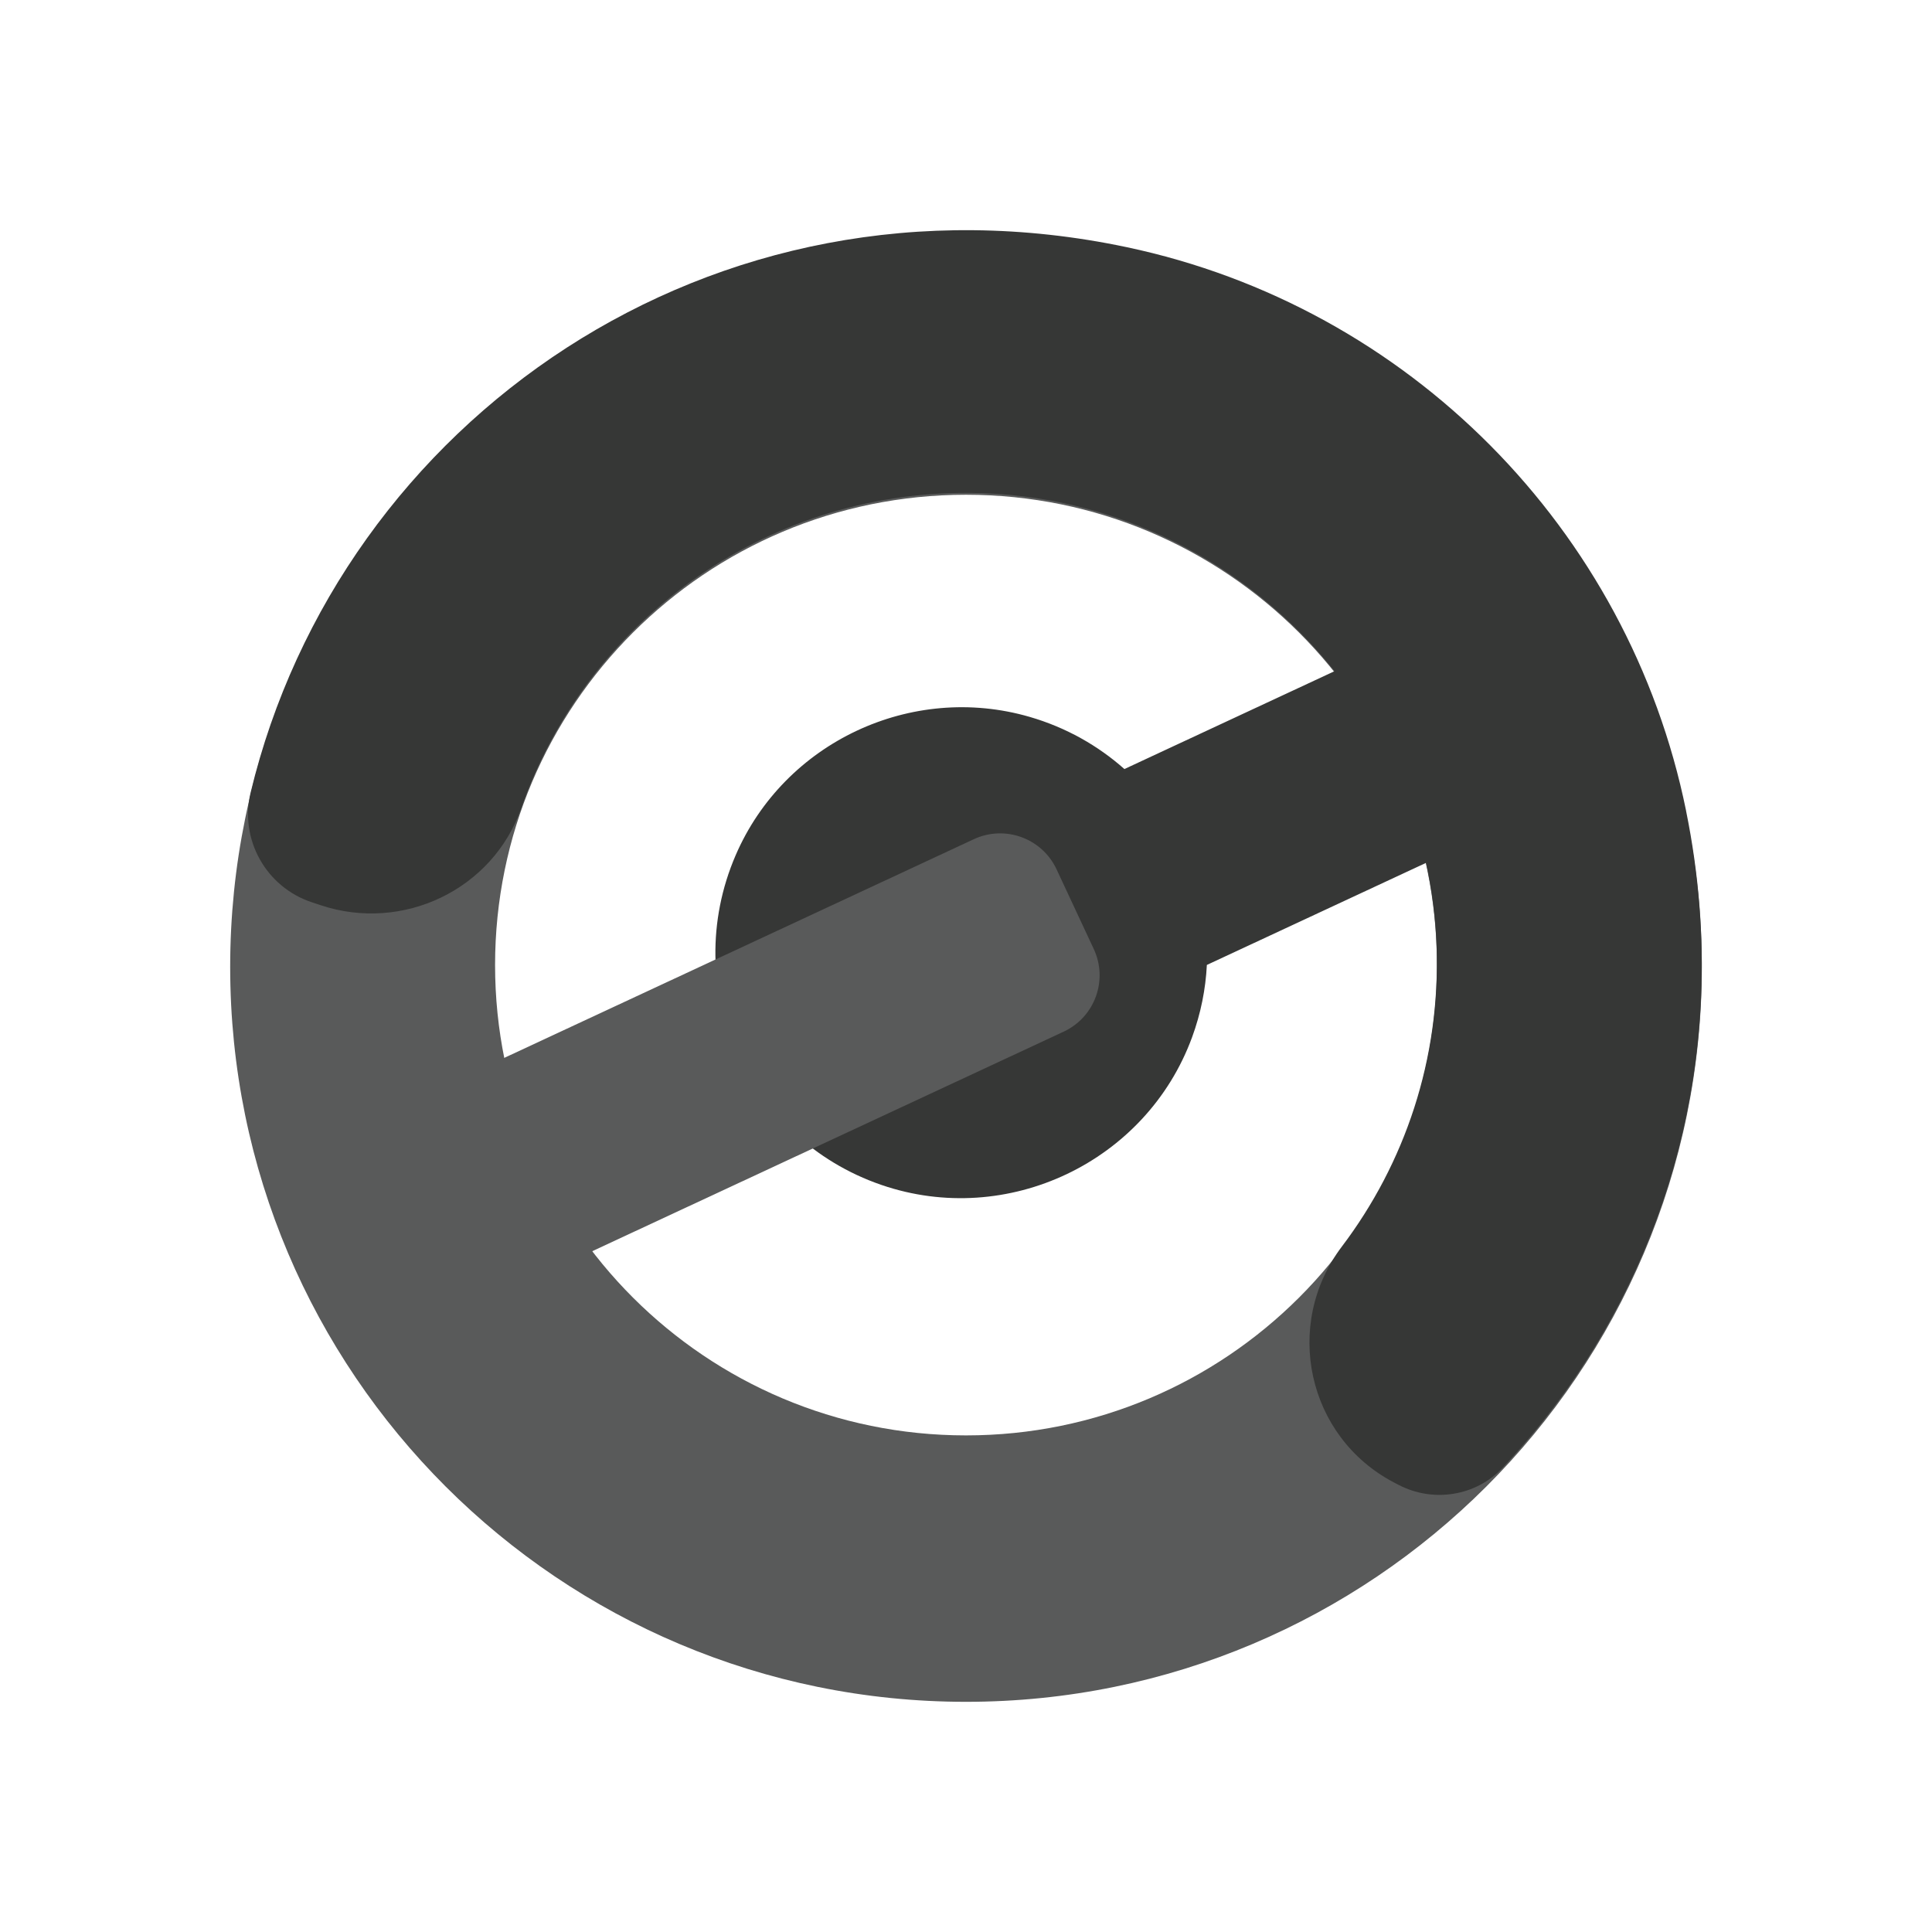
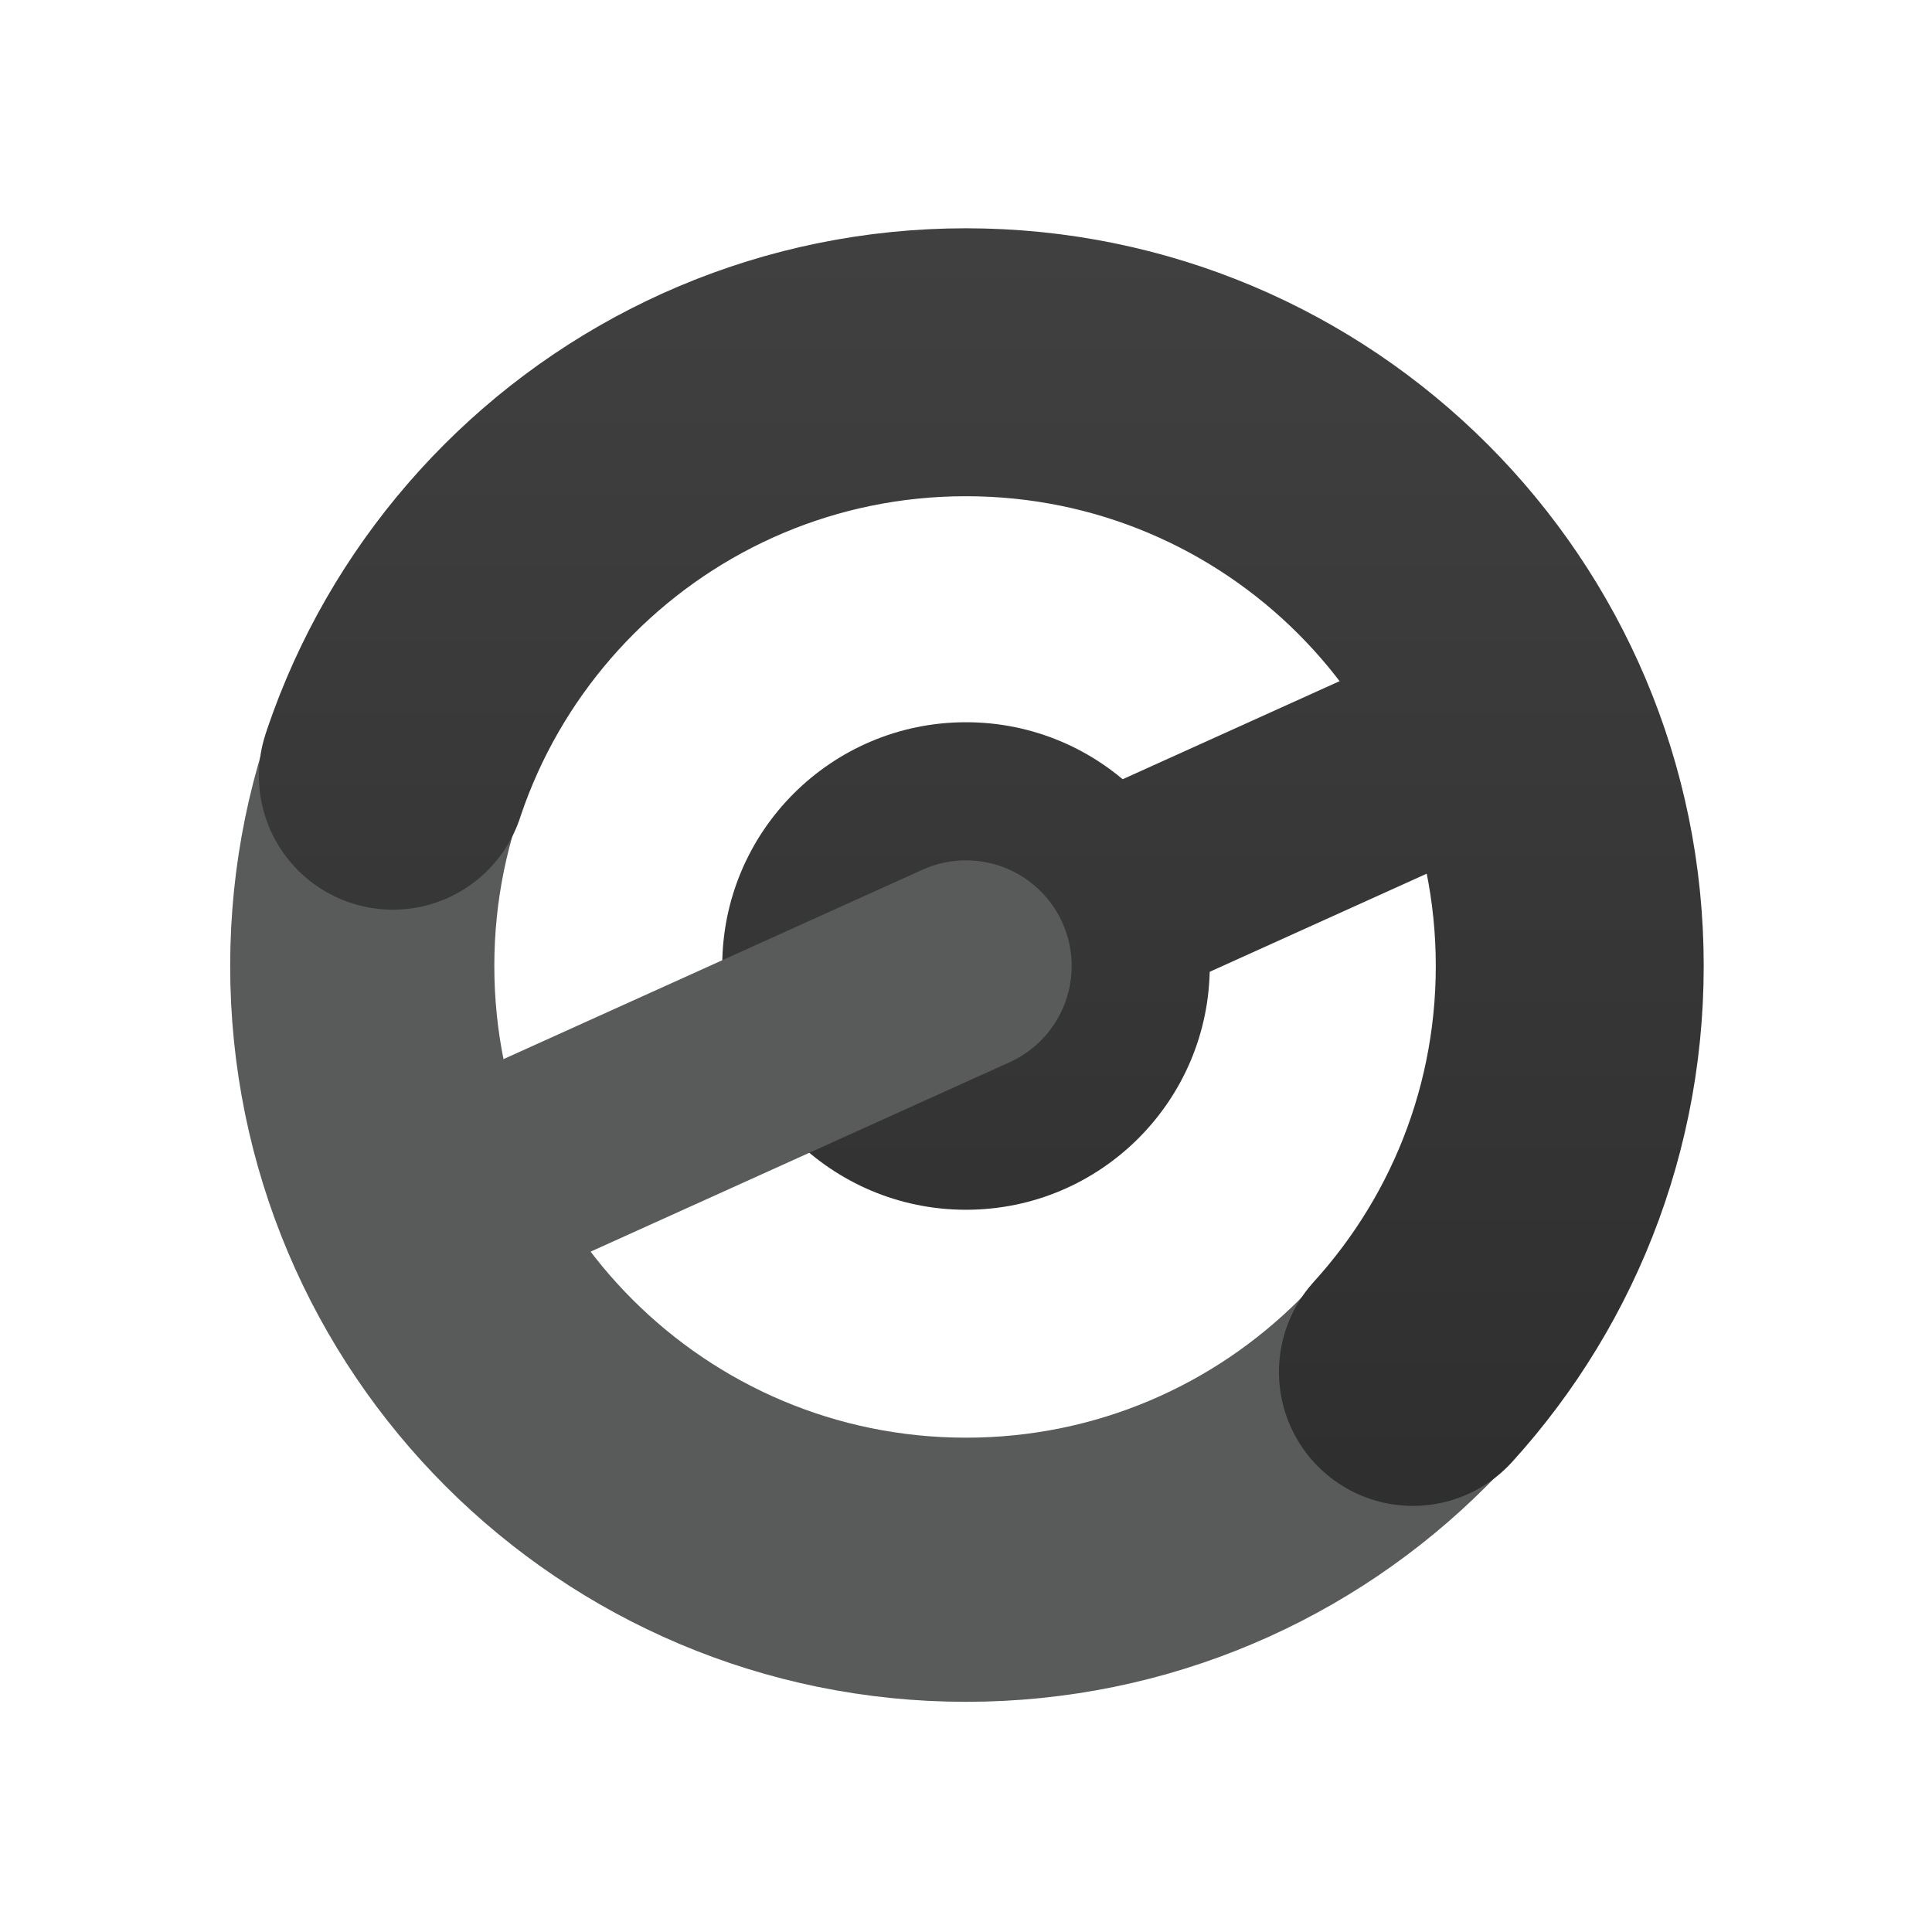
- <svg xmlns="http://www.w3.org/2000/svg" id="Layer_1" data-name="Layer 1" viewBox="0 0 1024 1024">
-   <path id="Circle" fill="#595a5a" d="M512,122.98c-215.39,0-390,174.39-390,389.51s174.61,389.51,390,389.51,390-174.39,390-389.51S727.39,122.98,512,122.98ZM512,760.79c-137.85,0-249.6-111.61-249.6-249.28s111.75-249.28,249.6-249.28,249.6,111.61,249.6,249.28-111.75,249.28-249.6,249.28Z" />
-   <path id="Arc" fill="#363736" d="M893.66,429.72c-30.42-149.36-147.2-267.18-296.5-298.72-219.83-46.43-416.91,92.21-464.33,289.08-5.98,24.82,8.15,50.07,32.4,58.13l4.71,1.57c43.56,14.49,91.22-8.18,106.35-51.47,34.2-97.82,127.72-167.84,237.5-167.06,78.01.55,148.02,37.37,193.56,94.48l-111.39,51.88c-13.98-12.39-30.87-22.03-50.23-27.65-62.67-18.2-130.01,13.47-155.82,73.34-30.21,70.07,5.76,150.18,77.27,174.74,66.72,22.92,140.4-12.14,164.66-78.31,4.63-12.64,7.18-25.52,7.82-38.29l116.18-54.11c3.14,14.35,5.05,29.15,5.58,44.3,2.09,59.82-16.94,115.13-50.21,159.08-31.36,41.44-18.4,100.98,27.68,125.06l2.34,1.22c18.37,9.6,41.03,6.03,55.22-9.07,82.4-87.72,124.61-213.55,97.19-348.2Z" />
-   <path id="Rect" fill="#595a5a" d="M306.42,666.64l-47.62-102,257.33-119.84c16.52-7.69,36.15-.56,43.86,15.94l19.73,42.26c7.7,16.5.56,36.11-15.96,43.8l-257.33,119.84Z" />
+ <svg xmlns="http://www.w3.org/2000/svg" width="256" height="256">
+   <linearGradient id="d" y1="12.5%" x2="0%" x1="0%" y2="87.5%" gradientUnits="userSpaceOnUse">
+     <stop stop-color="#404040" />
+     <stop stop-color="#2c2c2c" offset="1" />
+   </linearGradient>
+   <circle r="32.3" cx="128" cy="128" fill="url(#d)" />
+   <line x2="201" stroke="url(#d)" y2="95" x1="128" y1="128" stroke-width="28" />
+   <circle r="80" cx="128" cy="128" fill="none" stroke="#595a5a" stroke-width="35" />
+   <circle r="80" cx="128" cy="128" fill="none" stroke="url(#d)" stroke-width="35.5" stroke-linecap="round" stroke-dasharray="59 218 999" />
+   <line x2="128" stroke="#595a5a" y2="128" x1="55" y1="161" stroke-width="28" stroke-linecap="round" />
</svg>
